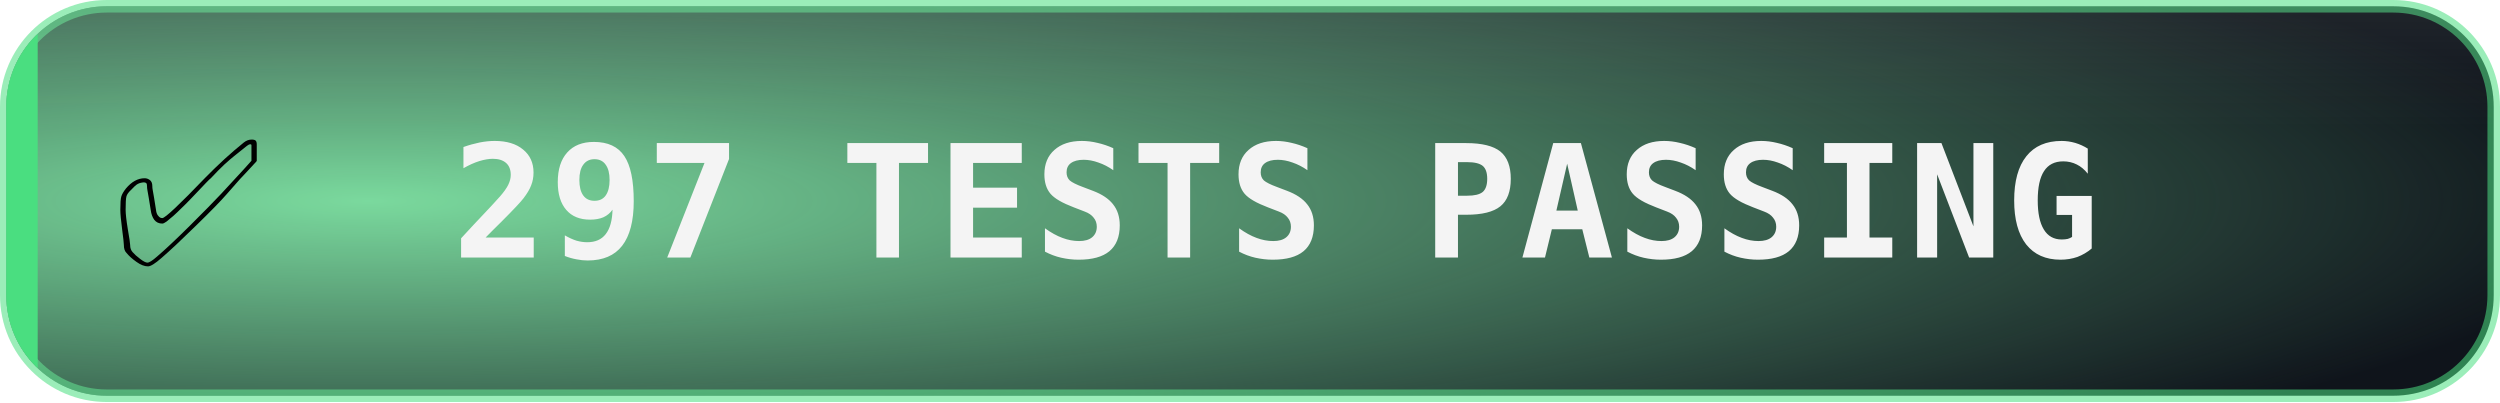
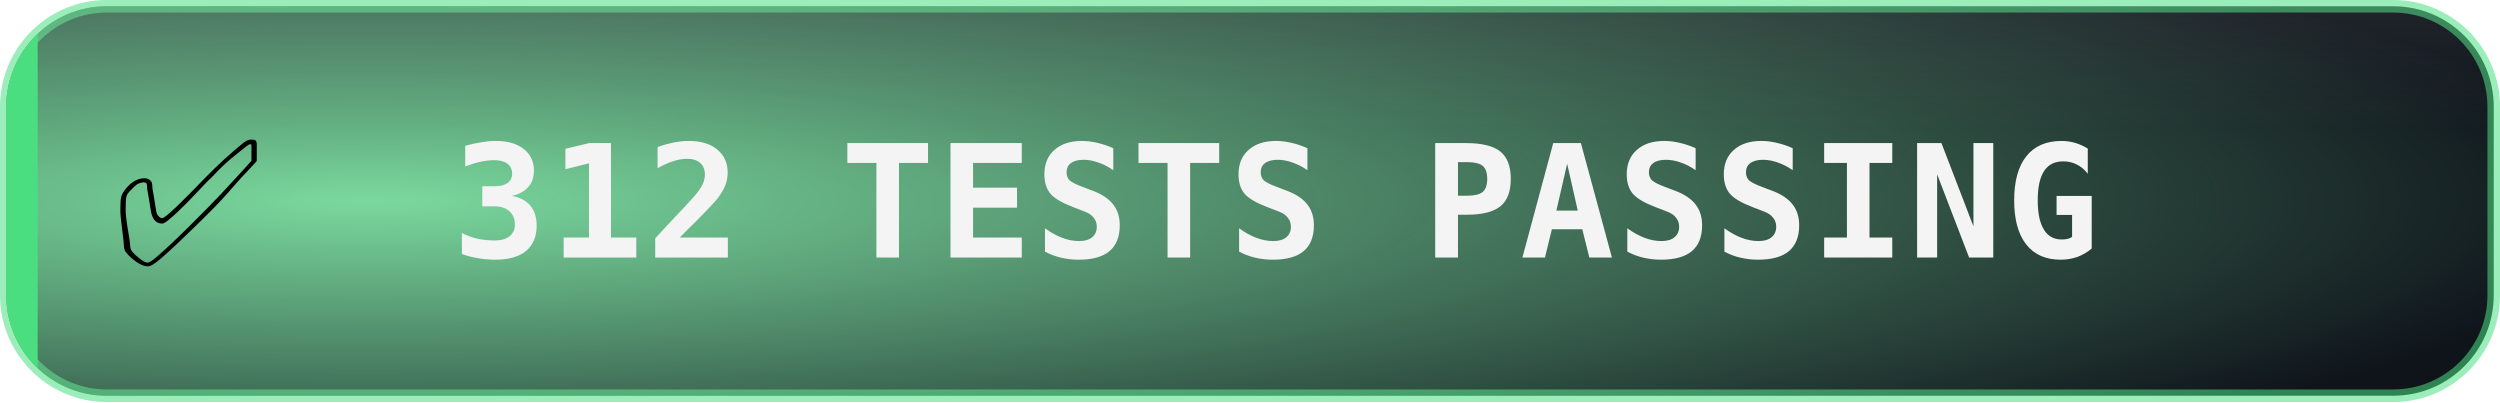
- <svg xmlns="http://www.w3.org/2000/svg" viewBox="0 0 199 32" width="199" height="32" role="img" aria-label="297 TESTS PASSING">
+ <svg xmlns="http://www.w3.org/2000/svg" viewBox="0 0 199 32" width="199" height="32" role="img" aria-label="312 TESTS PASSING">
  <defs>
    <linearGradient id="g" x1="0" y1="0" x2="0" y2="1">
      <stop offset="0" stop-color="#ffffff" stop-opacity="0.07" />
      <stop offset="0.6" stop-color="#ffffff" stop-opacity="0" />
    </linearGradient>
    <radialGradient id="h" cx="0.15" cy="0.5" r="0.9">
      <stop offset="0" stop-color="#86efac" stop-opacity="0.9" />
      <stop offset="1" stop-color="#86efac" stop-opacity="0" />
    </radialGradient>
    <clipPath id="c">
      <rect x="0.5" y="0.5" width="198" height="31" rx="8" />
    </clipPath>
  </defs>
  <rect x="0.5" y="0.5" width="198" height="31" rx="8" fill="#0f141b" stroke="#4ade80" stroke-opacity="0.55" stroke-width="1" />
  <g clip-path="url(#c)">
    <rect x="0" y="0" width="199" height="32" fill="url(#h)" />
    <rect x="0.5" y="0.5" width="198" height="16" fill="url(#g)" />
  </g>
  <rect x="0" y="0" width="3" height="32" fill="#4ade80" clip-path="url(#c)" />
  <text x="15" y="21" text-anchor="middle" font-size="14">✅</text>
-   <text x="36" y="20.5" font-family="'JetBrains Mono','Cascadia Code',ui-monospace,'SF Mono',Menlo,Consolas,monospace" font-size="12.5" font-weight="700" letter-spacing="0.2" fill="#f4f4f4">297 TESTS PASSING</text>
+   <text x="36" y="20.5" font-family="'JetBrains Mono','Cascadia Code',ui-monospace,'SF Mono',Menlo,Consolas,monospace" font-size="12.5" font-weight="700" letter-spacing="0.2" fill="#f4f4f4">312 TESTS PASSING</text>
</svg>
